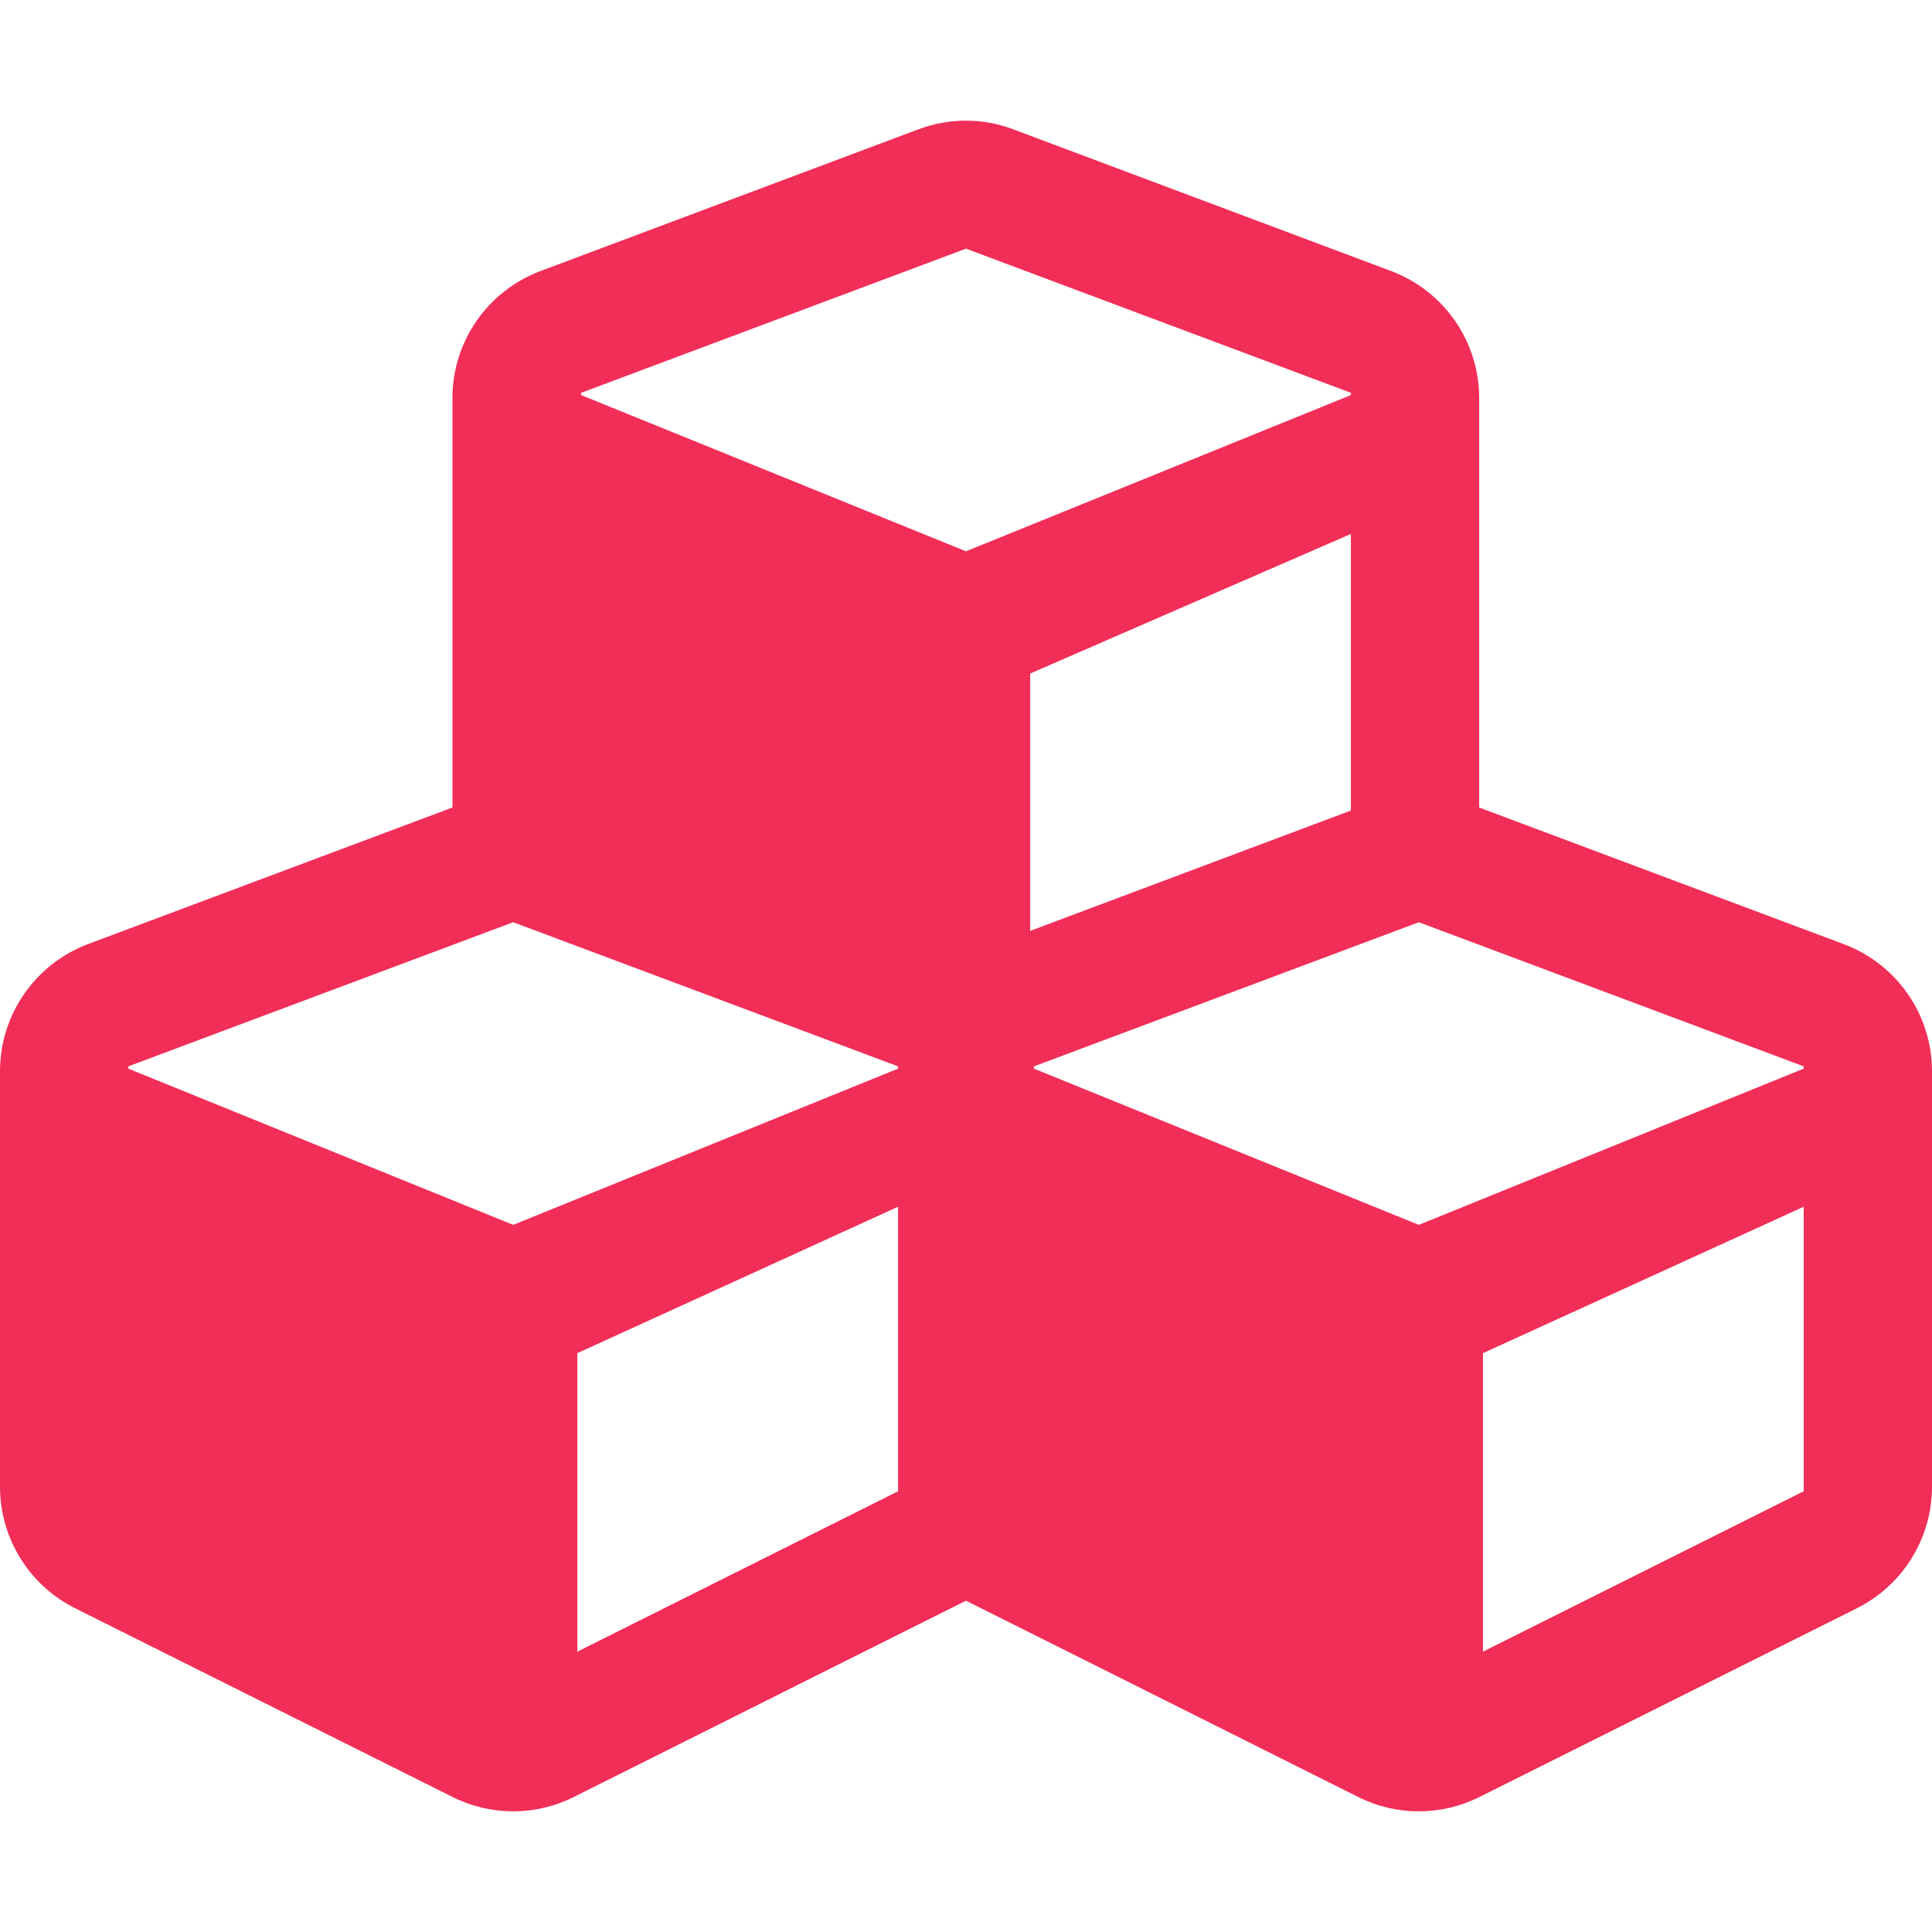
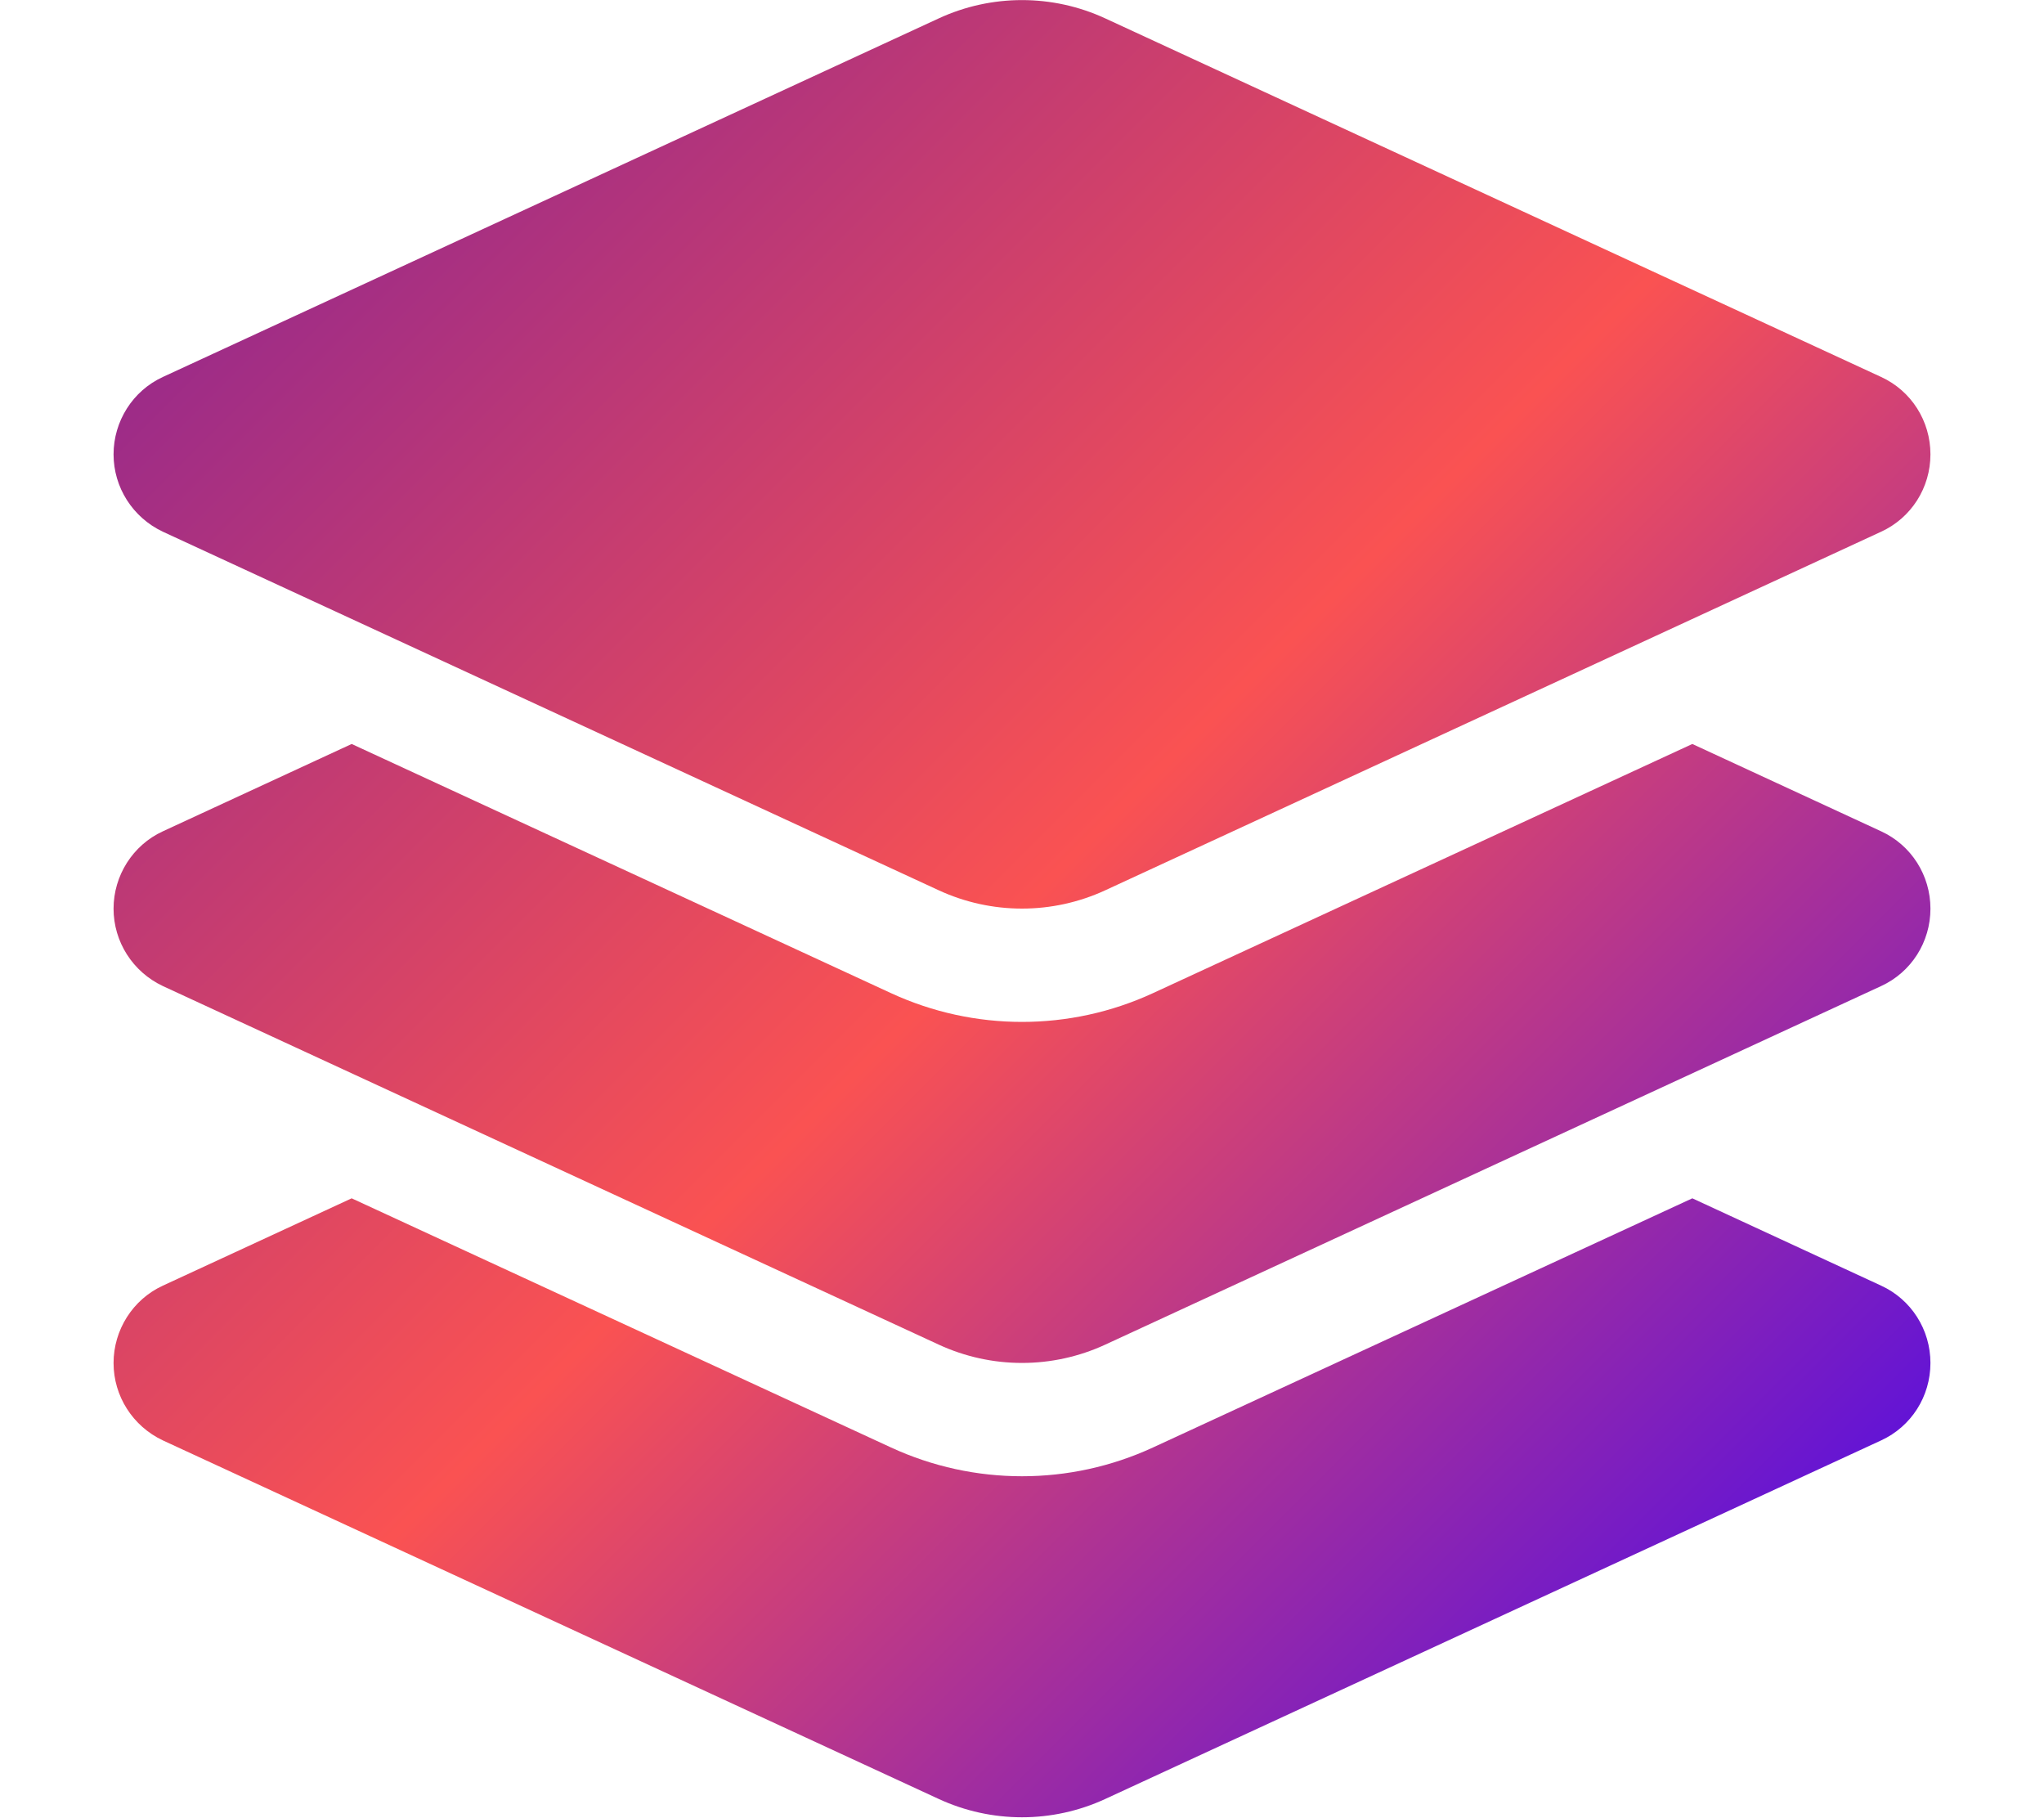
- <svg xmlns="http://www.w3.org/2000/svg" aria-hidden="true" focusable="false" data-prefix="fas" data-icon="cubes" class="svg-inline--fa fa-cubes fa-w-16" role="img" viewBox="0 0 512 512" version="1.1" id="svg92">
-   <defs id="defs96" />
-   <path fill="currentColor" d="M 488.6,250.2 392,214 V 105.5 c 0,-15 -9.3,-28.4 -23.4,-33.7 l -100,-37.5 c -8.1,-3.1 -17.1,-3.1 -25.3,0 l -100,37.5 c -14.1,5.3 -23.4,18.7 -23.4,33.7 V 214 L 23.3,250.2 C 9.3,255.5 0,268.9 0,283.9 V 394 c 0,13.6 7.7,26.1 19.9,32.2 l 100,50 c 10.1,5.1 22.1,5.1 32.2,0 l 103.9,-52 103.9,52 c 10.1,5.1 22.1,5.1 32.2,0 l 100,-50 C 504.3,420.1 512,407.6 512,394 V 283.9 c 0,-15 -9.3,-28.4 -23.4,-33.7 z M 358,214.8 273,246.7 v -68.2 l 85,-37 z M 154,104.1 256,65.9 358,104.1 v 0.6 L 256,146.1 154,104.7 Z m 84,291.1 -85,42.5 v -79.1 l 85,-38.8 z m 0,-112 -102,41.4 -102,-41.4 v -0.6 l 102,-38.2 102,38.2 z m 240,112 -85,42.5 v -79.1 l 85,-38.8 z m 0,-112 -102,41.4 -102,-41.4 v -0.6 l 102,-38.2 102,38.2 z" id="path90" style="fill:#f12e58;image-rendering:optimizeQuality" />
+ <svg xmlns="http://www.w3.org/2000/svg" height="160" width="180" viewBox="0 0 576 512">
+   <defs>
+     <linearGradient id="gradient" x1="0%" y1="0%" x2="100%" y2="100%">
+       <stop offset="0%" style="stop-color: #7f1f99; stop-opacity: 1" />
+       <stop offset="50%" style="stop-color: #fa5252; stop-opacity: 1" />
+       <stop offset="100%" style="stop-color: #3300ff; stop-opacity: 1" />
+     </linearGradient>
+   </defs>
+   <path d="M264.5 5.2c14.9-6.9 32.1-6.9 47 0l218.6 101c8.5 3.9 13.9 12.4 13.9 21.8s-5.4 17.9-13.9 21.8l-218.6 101c-14.9 6.9-32.1 6.9-47 0L45.9 149.8C37.4 145.8 32 137.3 32 128s5.4-17.9 13.9-21.8L264.5 5.2zM476.9 209.6l53.2 24.6c8.5 3.9 13.9 12.4 13.9 21.8s-5.4 17.9-13.9 21.8l-218.6 101c-14.9 6.9-32.1 6.9-47 0L45.9 277.8C37.4 273.8 32 265.3 32 256s5.4-17.9 13.9-21.8l53.2-24.6 152 70.2c23.4 10.8 50.4 10.8 73.8 0l152-70.2zm-152 198.2l152-70.2 53.2 24.6c8.5 3.9 13.9 12.4 13.9 21.8s-5.4 17.9-13.9 21.8l-218.6 101c-14.9 6.9-32.1 6.9-47 0L45.9 405.8C37.4 401.8 32 393.3 32 384s5.4-17.9 13.9-21.8l53.2-24.6 152 70.2c23.4 10.8 50.4 10.8 73.8 0z" fill="url(#gradient)" />
</svg>
